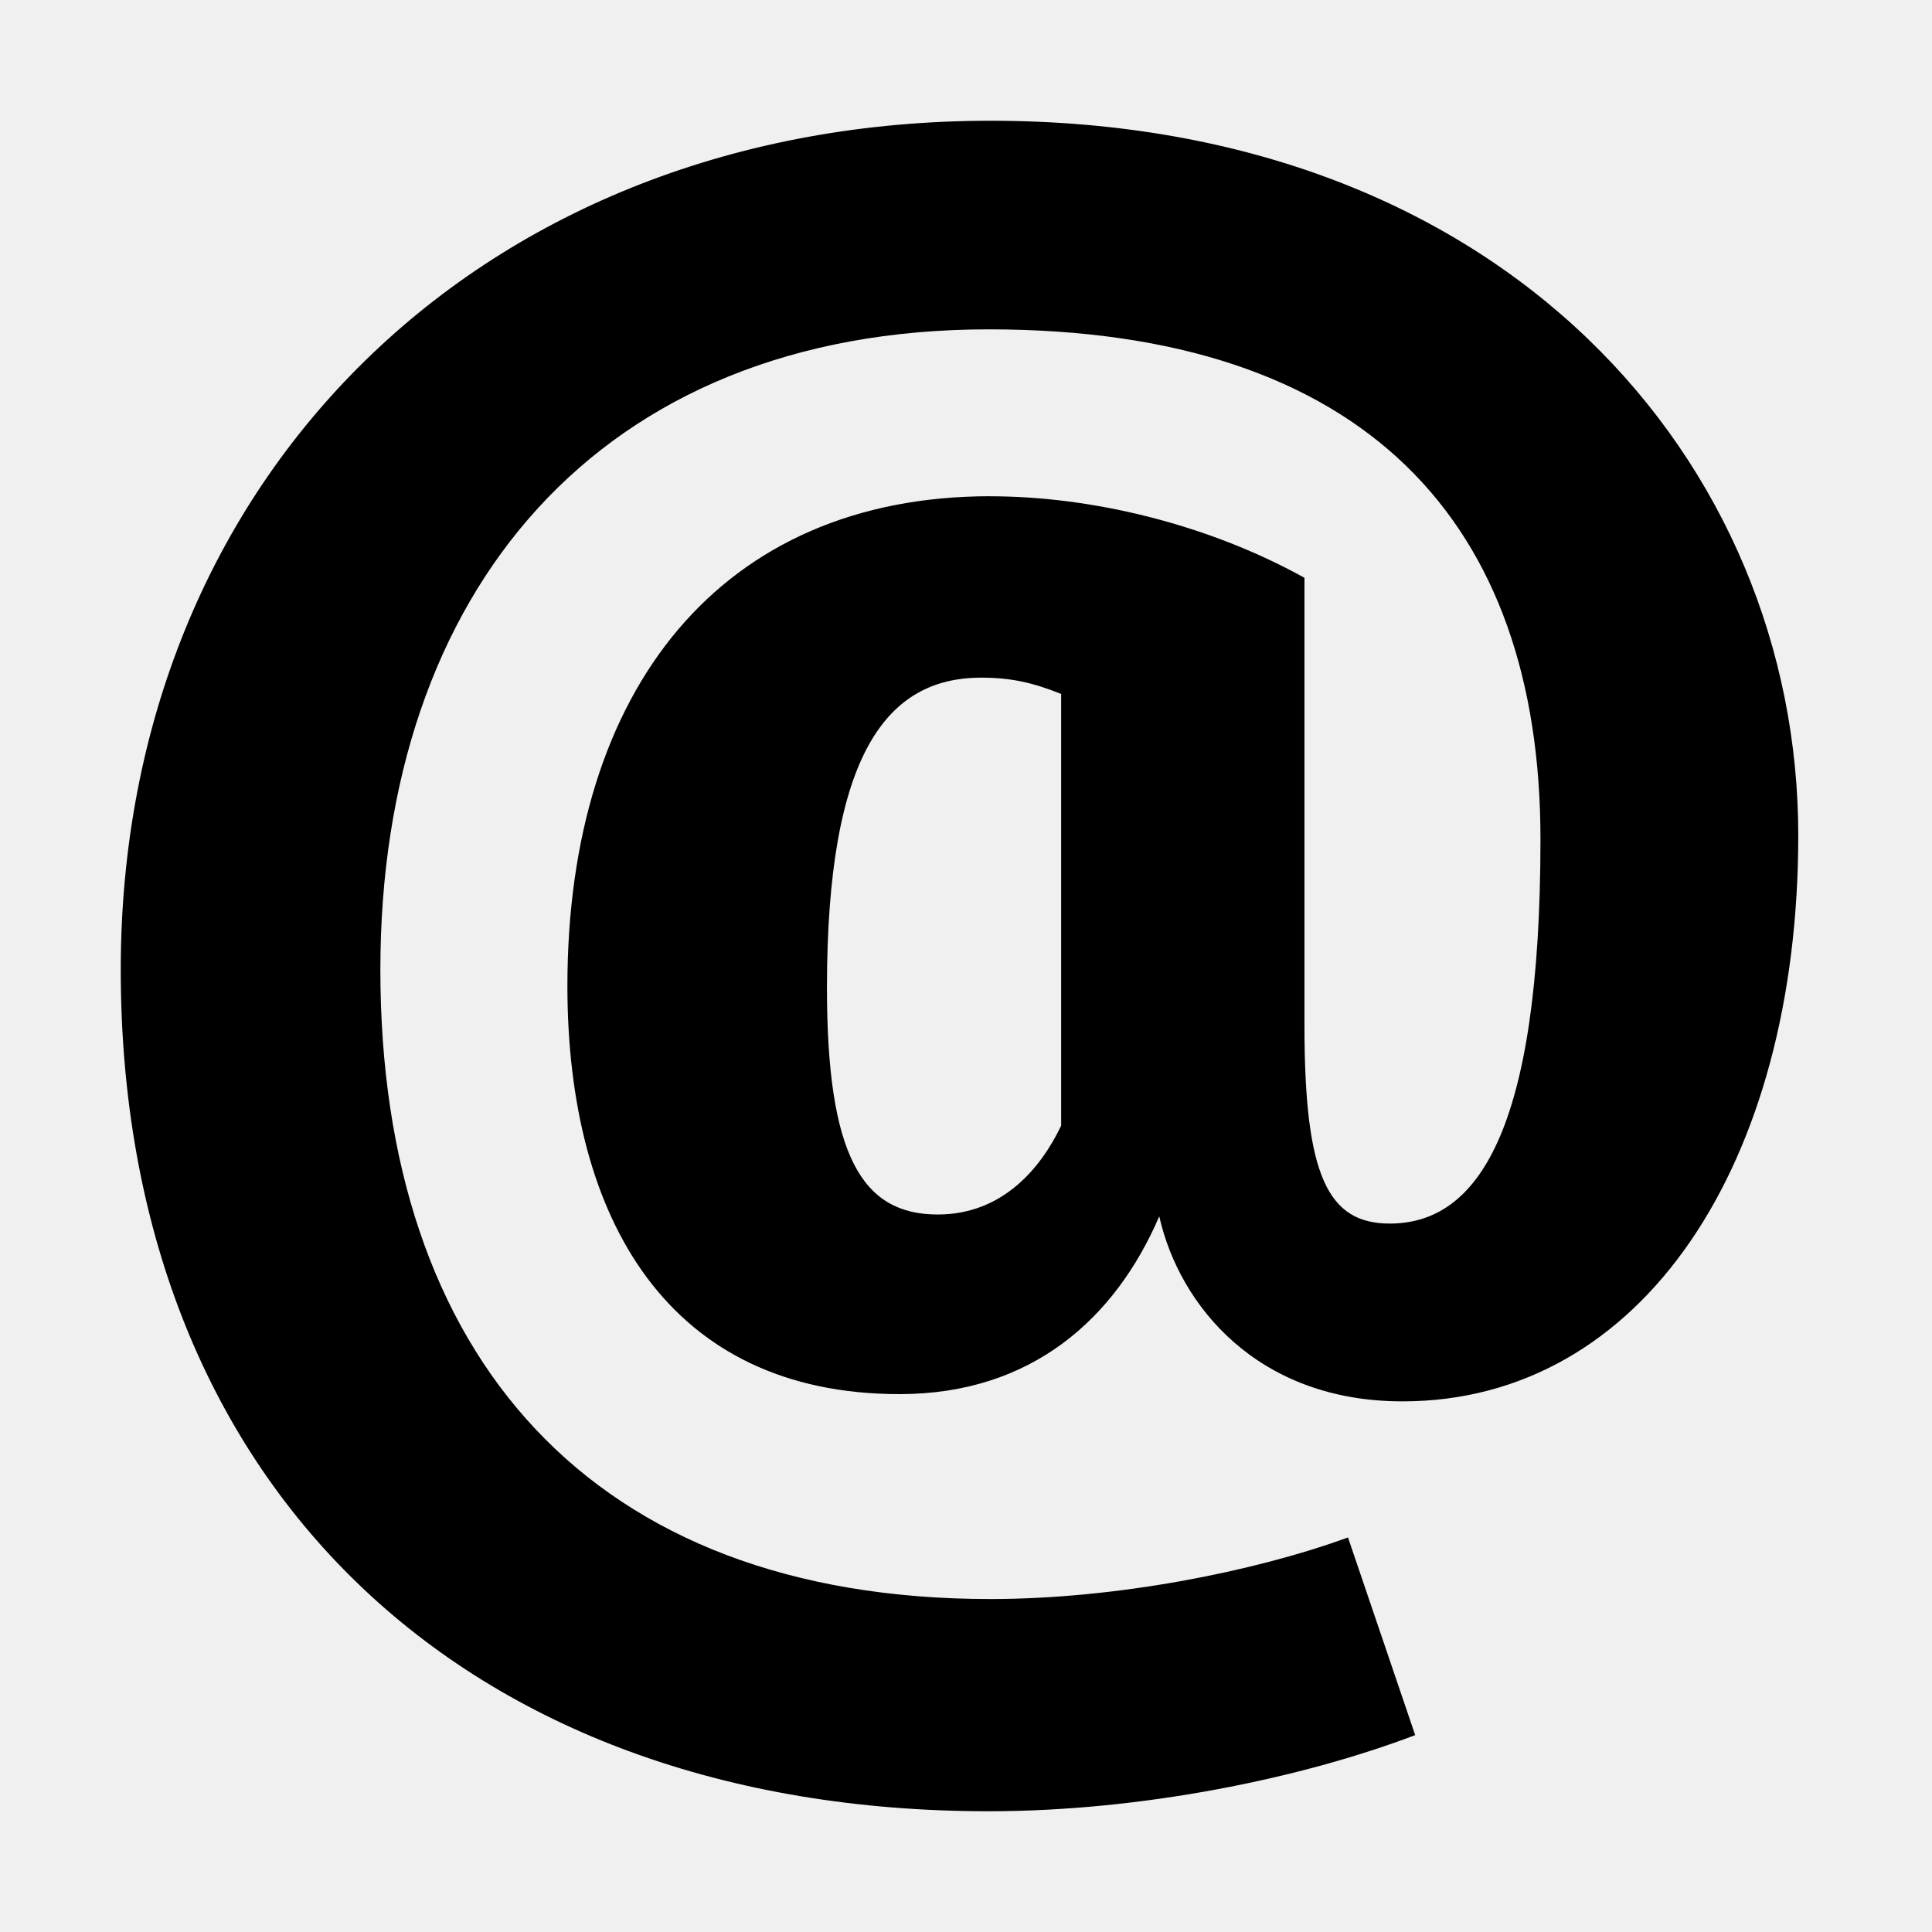
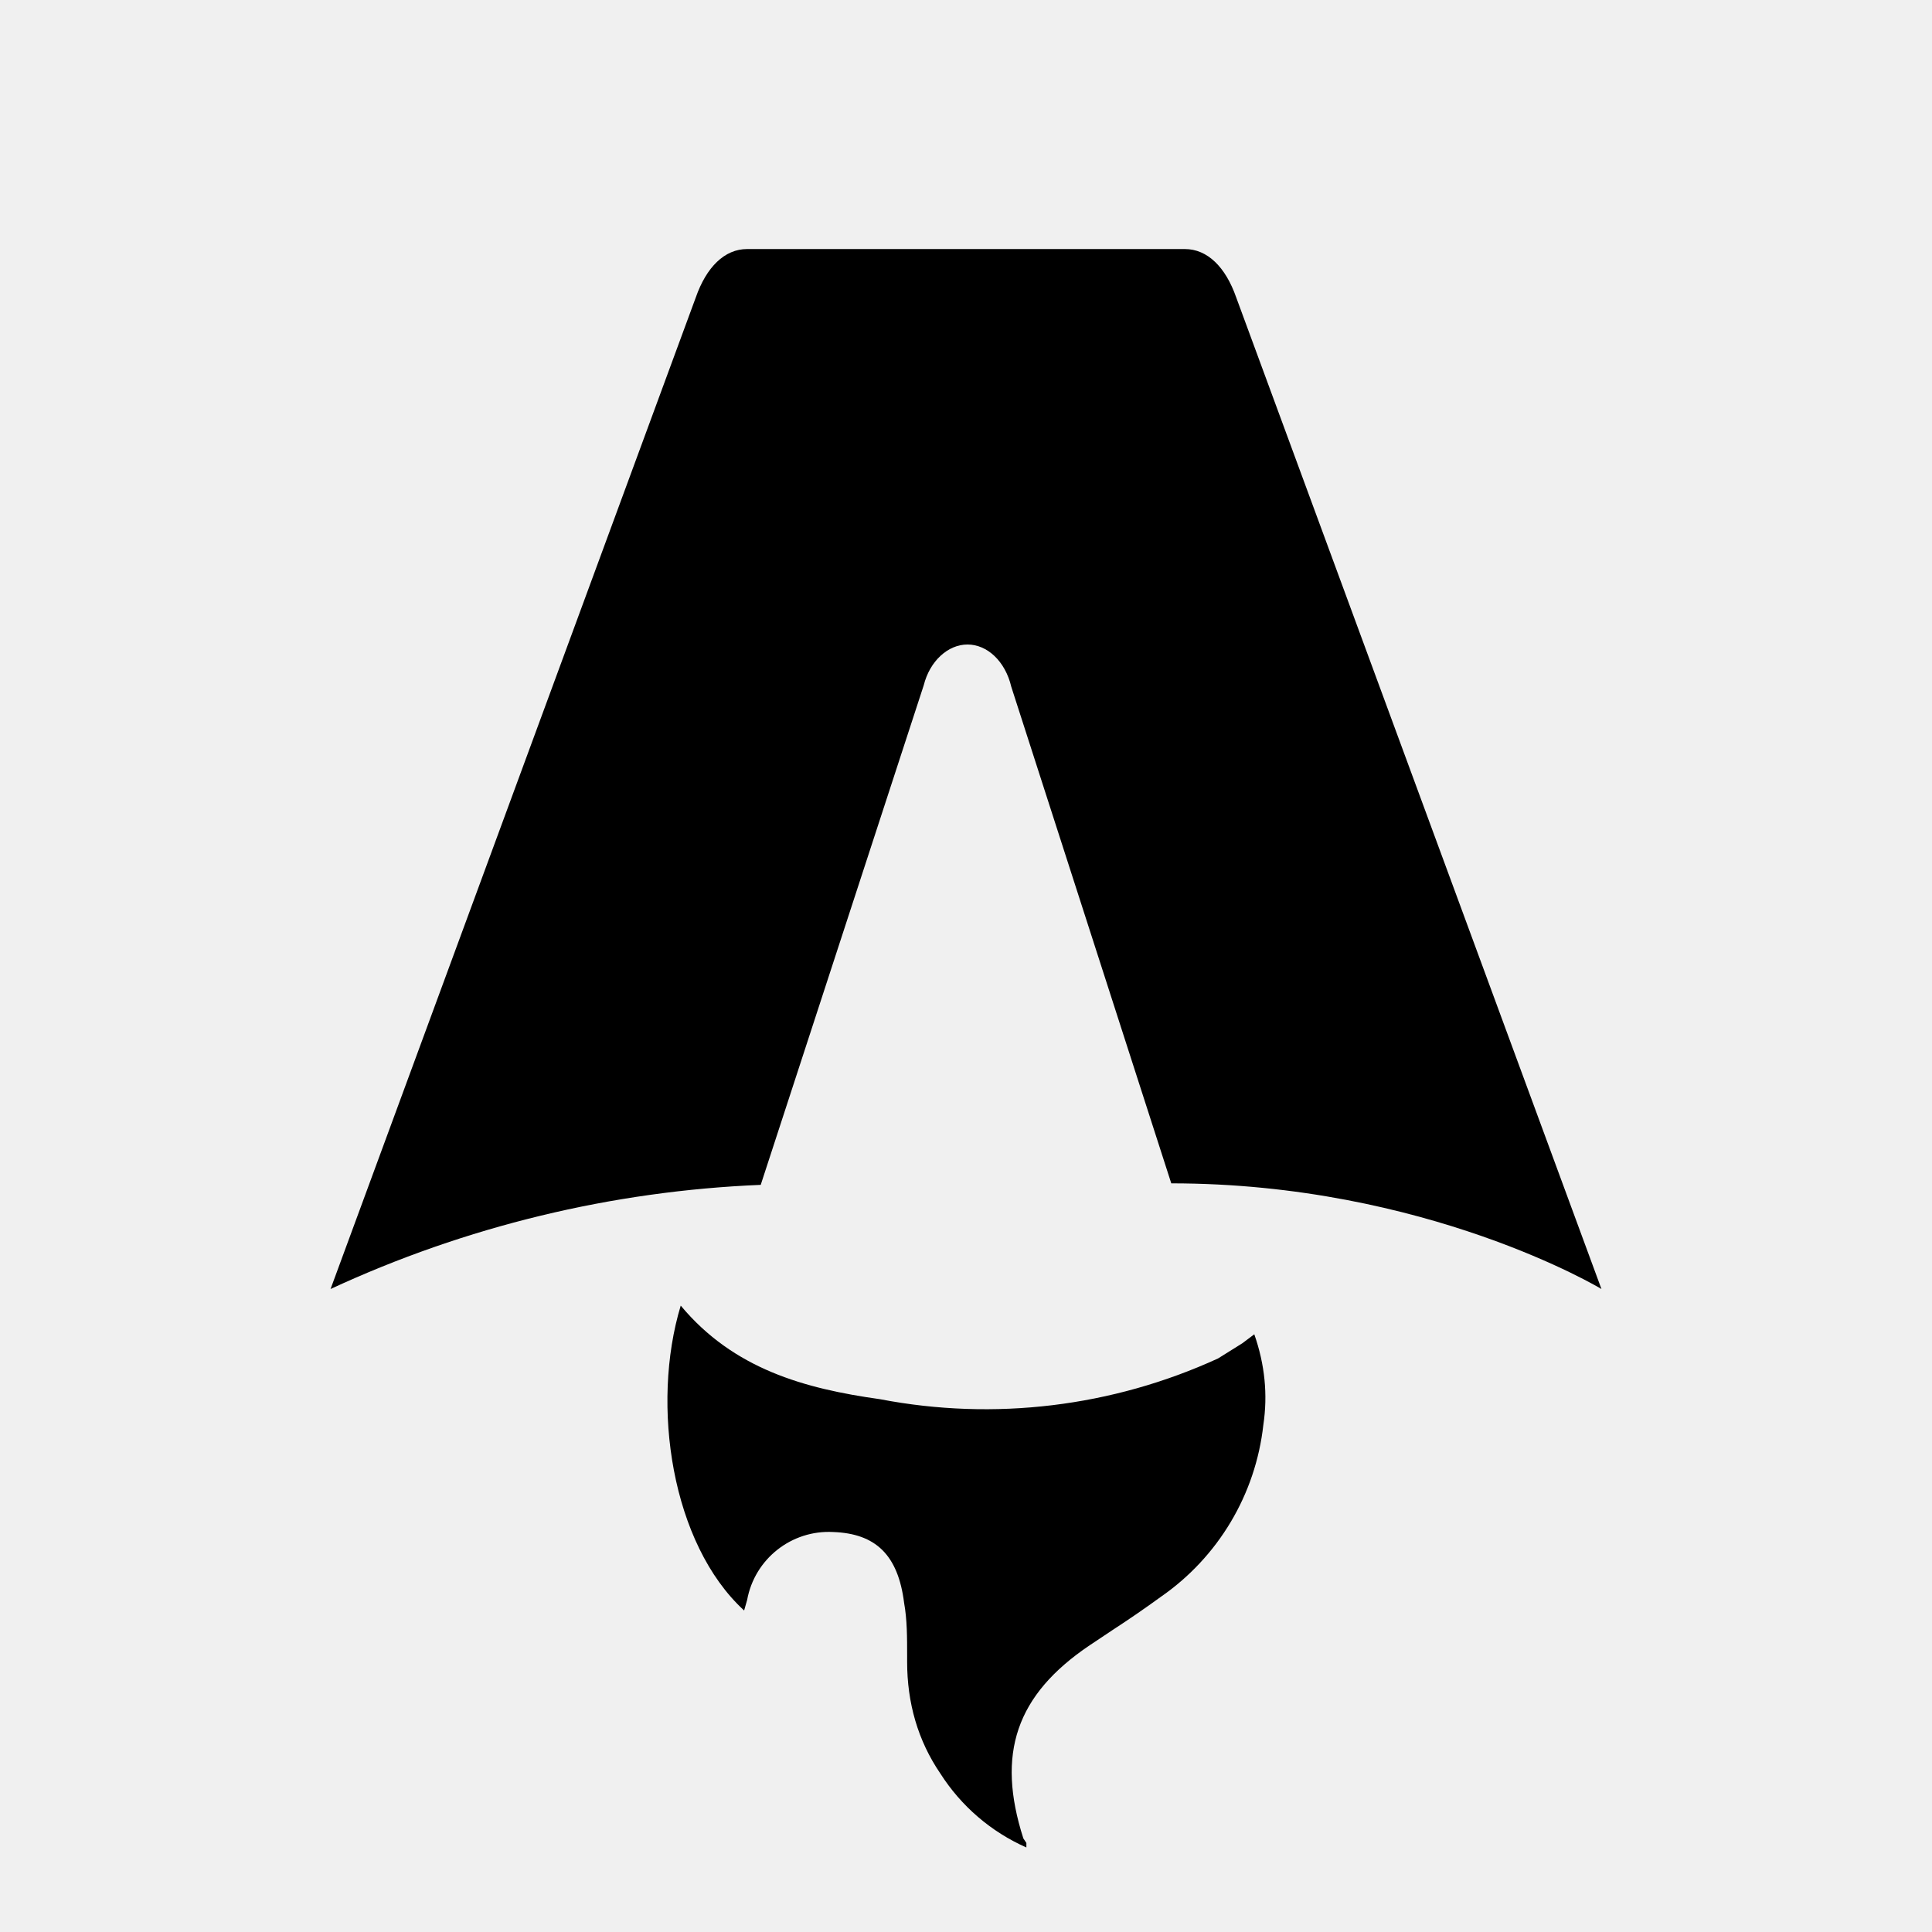
- <svg xmlns="http://www.w3.org/2000/svg" fill="none" viewBox="0 0 32 32">
-   <defs />
-   <style>path{fill:black}@media (prefers-color-scheme:dark){path{fill:white}}</style>
-   <path fillRule="evenodd" clipRule="evenodd" d="M16.403 8.22c1.655 0 3.579.45 5.203 1.35v7.421c0 2.494.391 3.275 1.413 3.275 1.443 0 2.496-1.502 2.496-6.369 0-5.228-2.888-8.442-9.141-8.442C9.909 5.455 6.3 9.811 6.3 16.061c0 6.398 3.488 10.424 10.103 10.424 2.075 0 4.36-.45 5.924-1.02l1.113 3.274c-1.895.72-4.541 1.261-7.066 1.261C7.654 30 2 24.563 2 16.06 2 7.889 8.013 2 16.403 2c8.54 0 13.382 5.678 13.382 11.838 0 5.437-2.586 9.373-6.556 9.373-2.405 0-3.698-1.593-4.028-3.065-.723 1.683-2.106 2.945-4.301 2.945-3.818 0-5.502-2.885-5.502-6.76 0-4.927 2.555-8.112 7.005-8.112zm-.872 11.896c1.083 0 1.715-.78 2.045-1.472v-7.15c-.451-.18-.811-.27-1.323-.27-1.563 0-2.556 1.261-2.556 5.137 0 2.764.572 3.755 1.834 3.755z" fill="#000" />
+ <svg xmlns="http://www.w3.org/2000/svg" fill="none" viewBox="0 0 128 128">
+   <path d="M50.4 78.5a75.1 75.1 0 0 0-28.5 6.9l24.2-65.7c.7-2 1.9-3.2 3.4-3.2h29c1.5 0 2.7 1.2 3.4 3.2l24.2 65.7s-11.6-7-28.5-7L67 45.5c-.4-1.7-1.6-2.8-2.9-2.8-1.3 0-2.5 1.1-2.9 2.7L50.4 78.5Zm-1.1 28.2Zm-4.2-20.2c-2 6.6-.6 15.8 4.2 20.2a17.5 17.5 0 0 1 .2-.7 5.5 5.5 0 0 1 5.7-4.5c2.8.1 4.3 1.5 4.7 4.7.2 1.1.2 2.3.2 3.5v.4c0 2.7.7 5.2 2.2 7.4a13 13 0 0 0 5.7 4.9v-.3l-.2-.3c-1.8-5.6-.5-9.5 4.4-12.8l1.5-1a73 73 0 0 0 3.2-2.2 16 16 0 0 0 6.8-11.4c.3-2 .1-4-.6-6l-.8.6-1.6 1a37 37 0 0 1-22.4 2.7c-5-.7-9.7-2-13.2-6.2Z" />
+   <style>
+         path { fill: #000; }
+         @media (prefers-color-scheme: dark) {
+             path { fill: #FFF; }
+         }
+     </style>
</svg>
